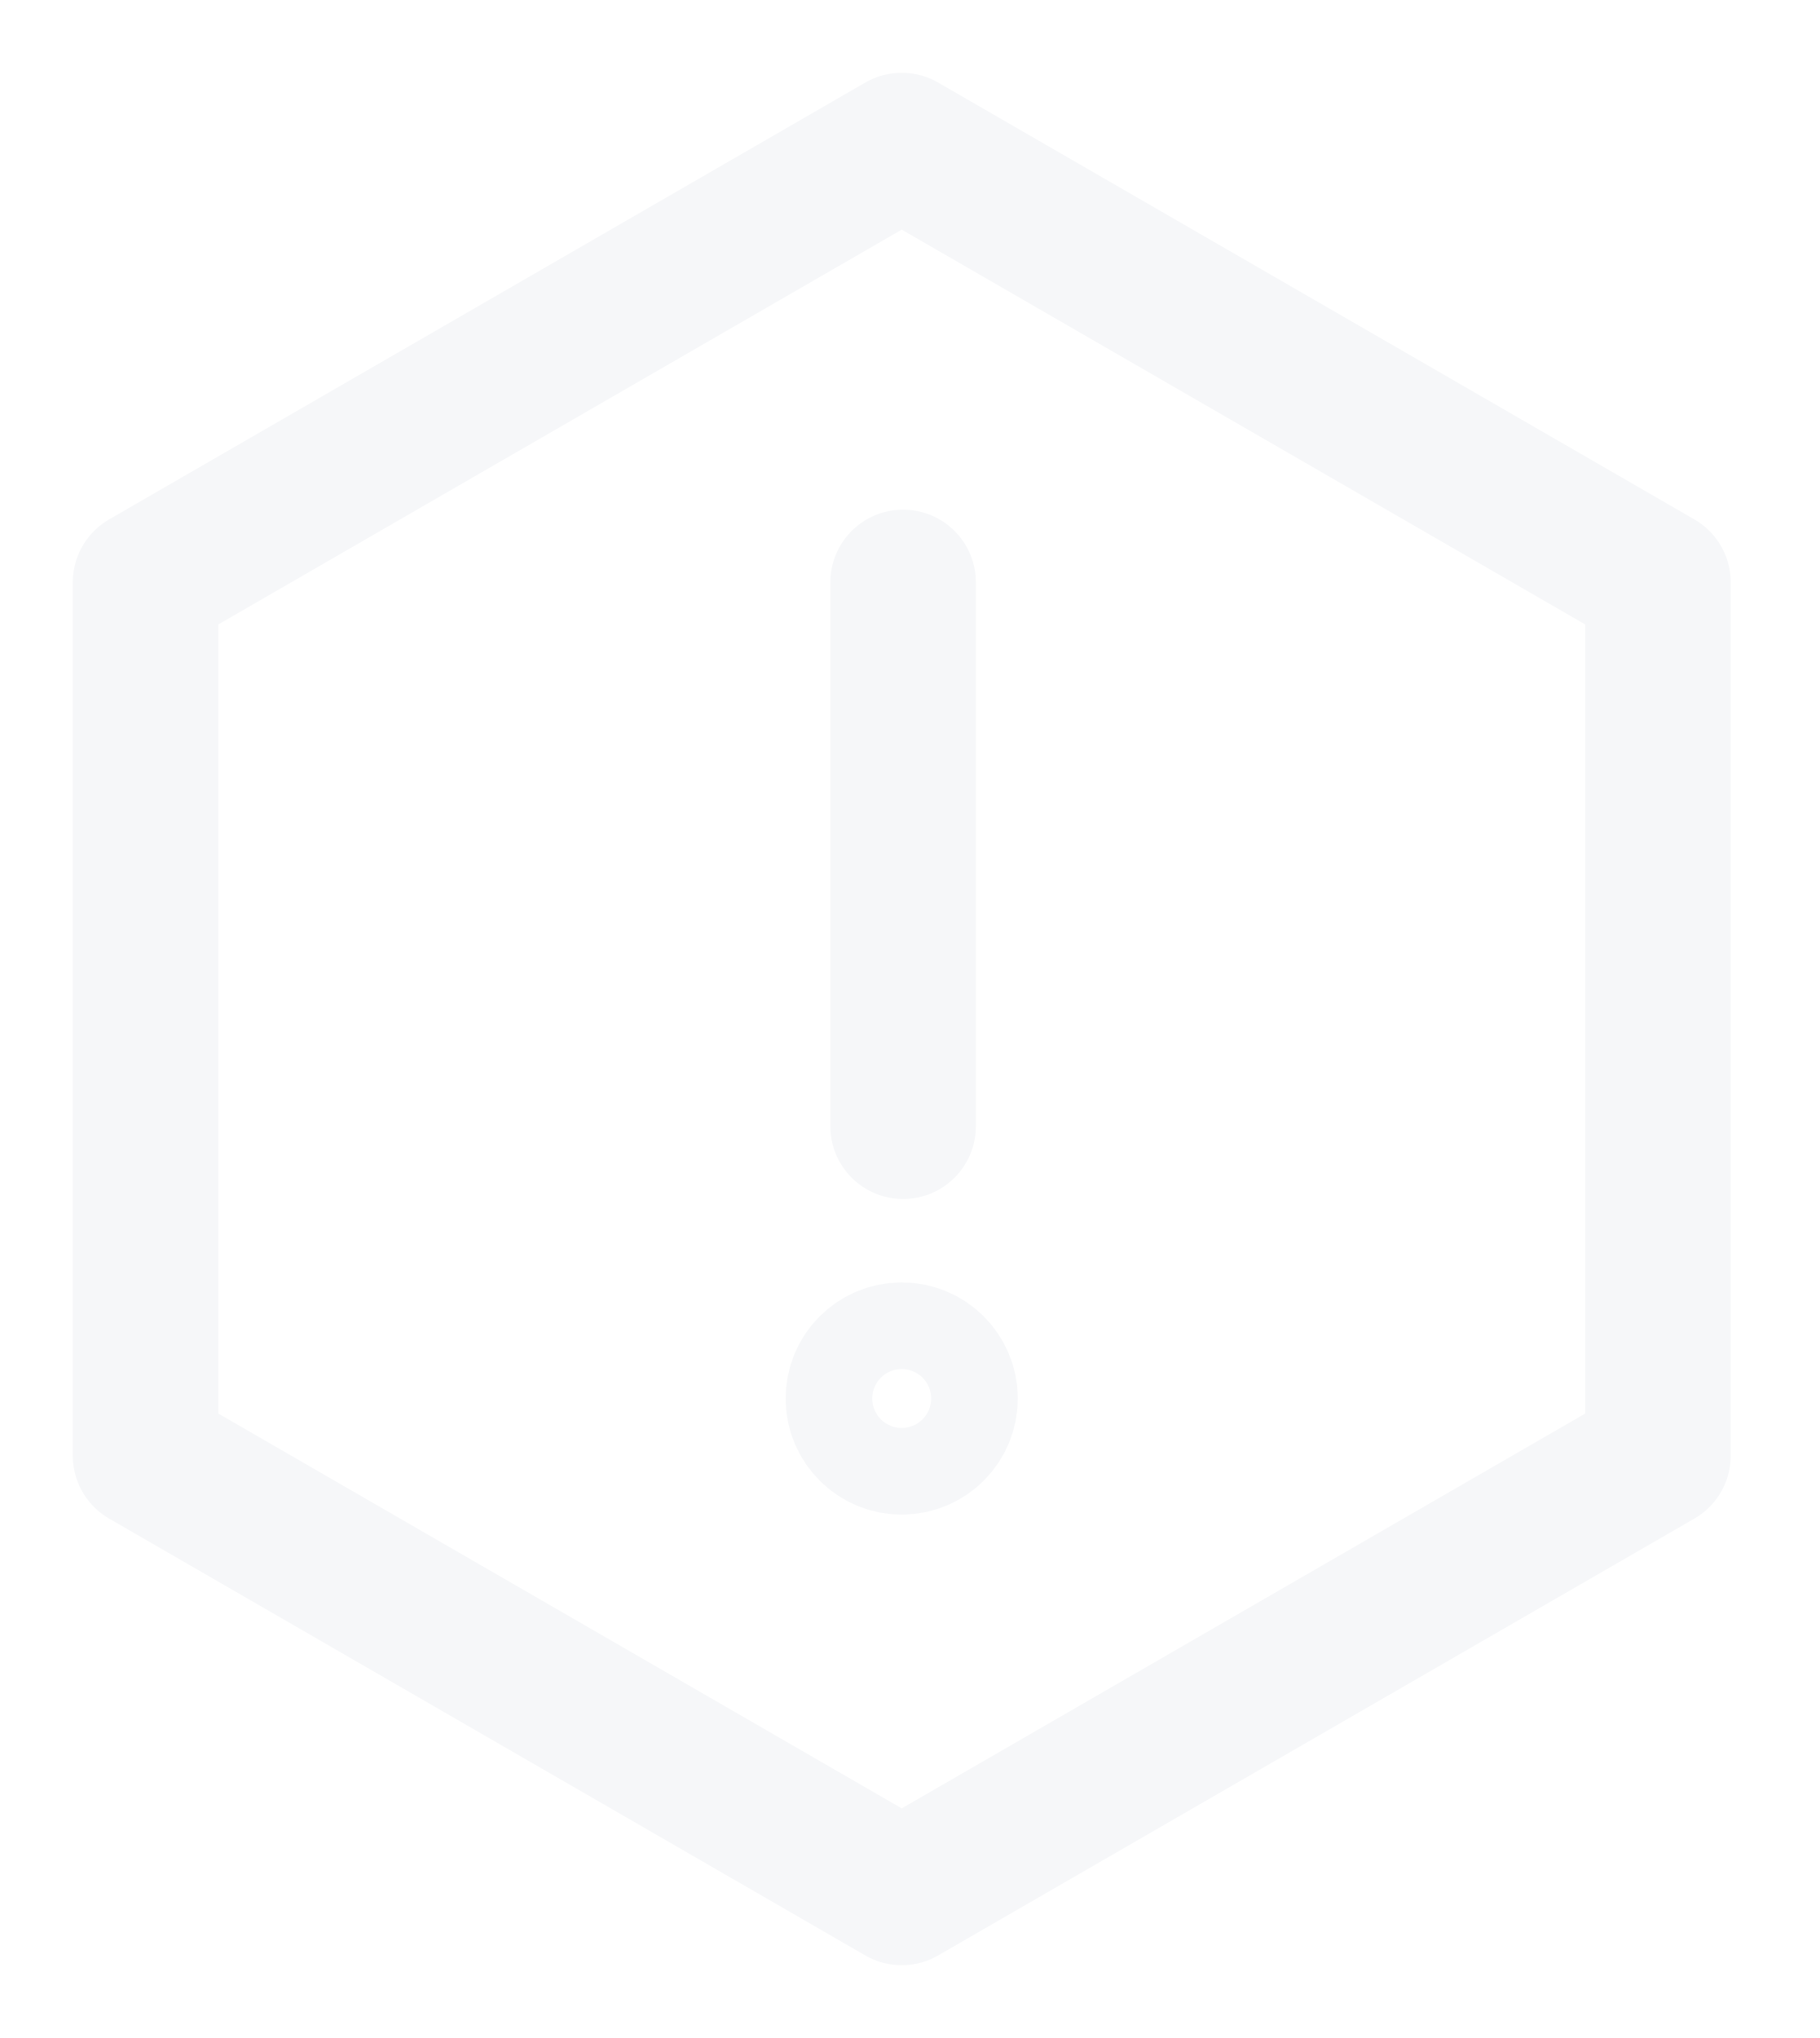
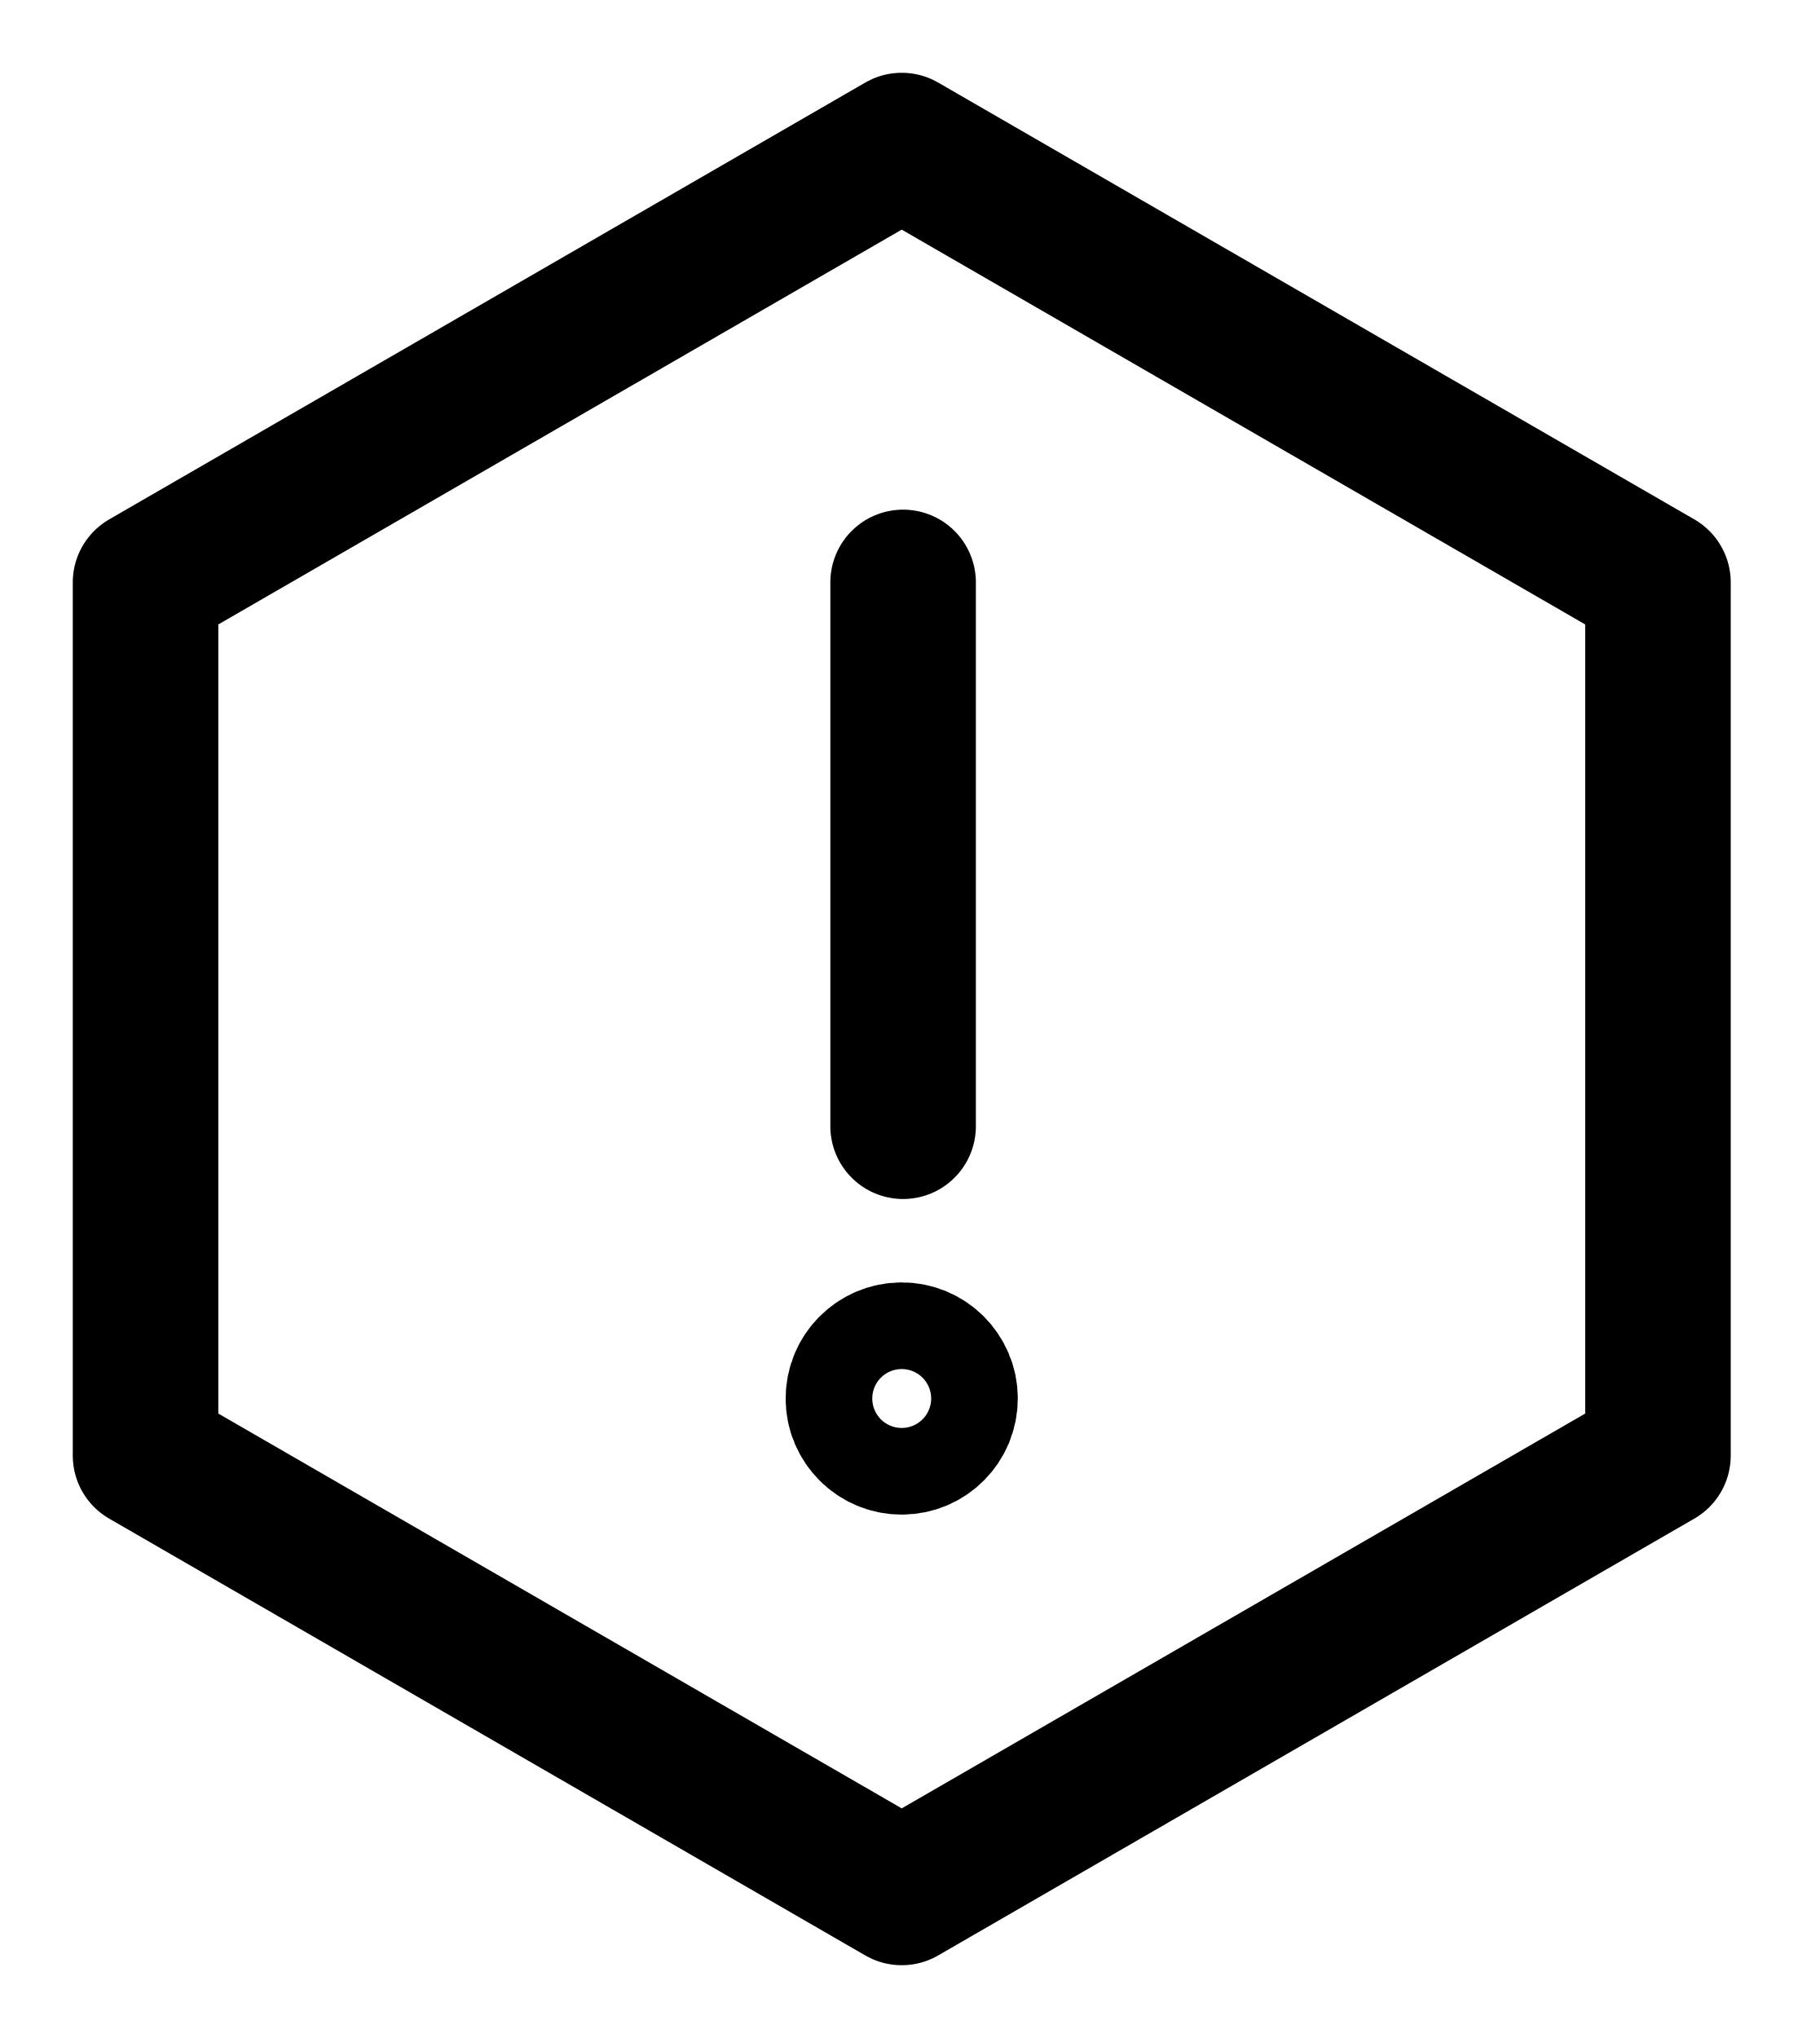
- <svg xmlns="http://www.w3.org/2000/svg" width="25" height="28" viewBox="0 0 25 28" fill="none">
-   <path d="M2 8.002V19.998L12.391 26L22.783 19.998V8.002L12.391 2L2 8.002Z" stroke="#F6F7F9" stroke-width="2" stroke-miterlimit="10" stroke-linecap="round" stroke-linejoin="round" />
-   <path d="M12.41 15.473V8.002" stroke="#F6F7F9" stroke-width="2" stroke-miterlimit="10" stroke-linecap="round" stroke-linejoin="round" />
-   <path d="M12.391 19.809C12.719 19.809 12.986 19.543 12.986 19.214C12.986 18.885 12.719 18.619 12.391 18.619C12.062 18.619 11.796 18.885 11.796 19.214C11.796 19.543 12.062 19.809 12.391 19.809Z" stroke="#F6F7F9" stroke-width="2" stroke-miterlimit="10" stroke-linecap="round" stroke-linejoin="round" />
+ <svg xmlns="http://www.w3.org/2000/svg" viewBox="0 0 25 28" fill="none">
+   <path d="M2 8.002V19.998L12.391 26L22.783 19.998V8.002L12.391 2L2 8.002Z" stroke="currentColor" stroke-width="2" stroke-miterlimit="10" stroke-linecap="round" stroke-linejoin="round" />
+   <path d="M12.41 15.473V8.002" stroke="currentColor" stroke-width="2" stroke-miterlimit="10" stroke-linecap="round" stroke-linejoin="round" />
+   <path d="M12.391 19.809C12.719 19.809 12.986 19.543 12.986 19.214C12.986 18.885 12.719 18.619 12.391 18.619C12.062 18.619 11.796 18.885 11.796 19.214C11.796 19.543 12.062 19.809 12.391 19.809Z" stroke="currentColor" stroke-width="2" stroke-miterlimit="10" stroke-linecap="round" stroke-linejoin="round" />
</svg>
